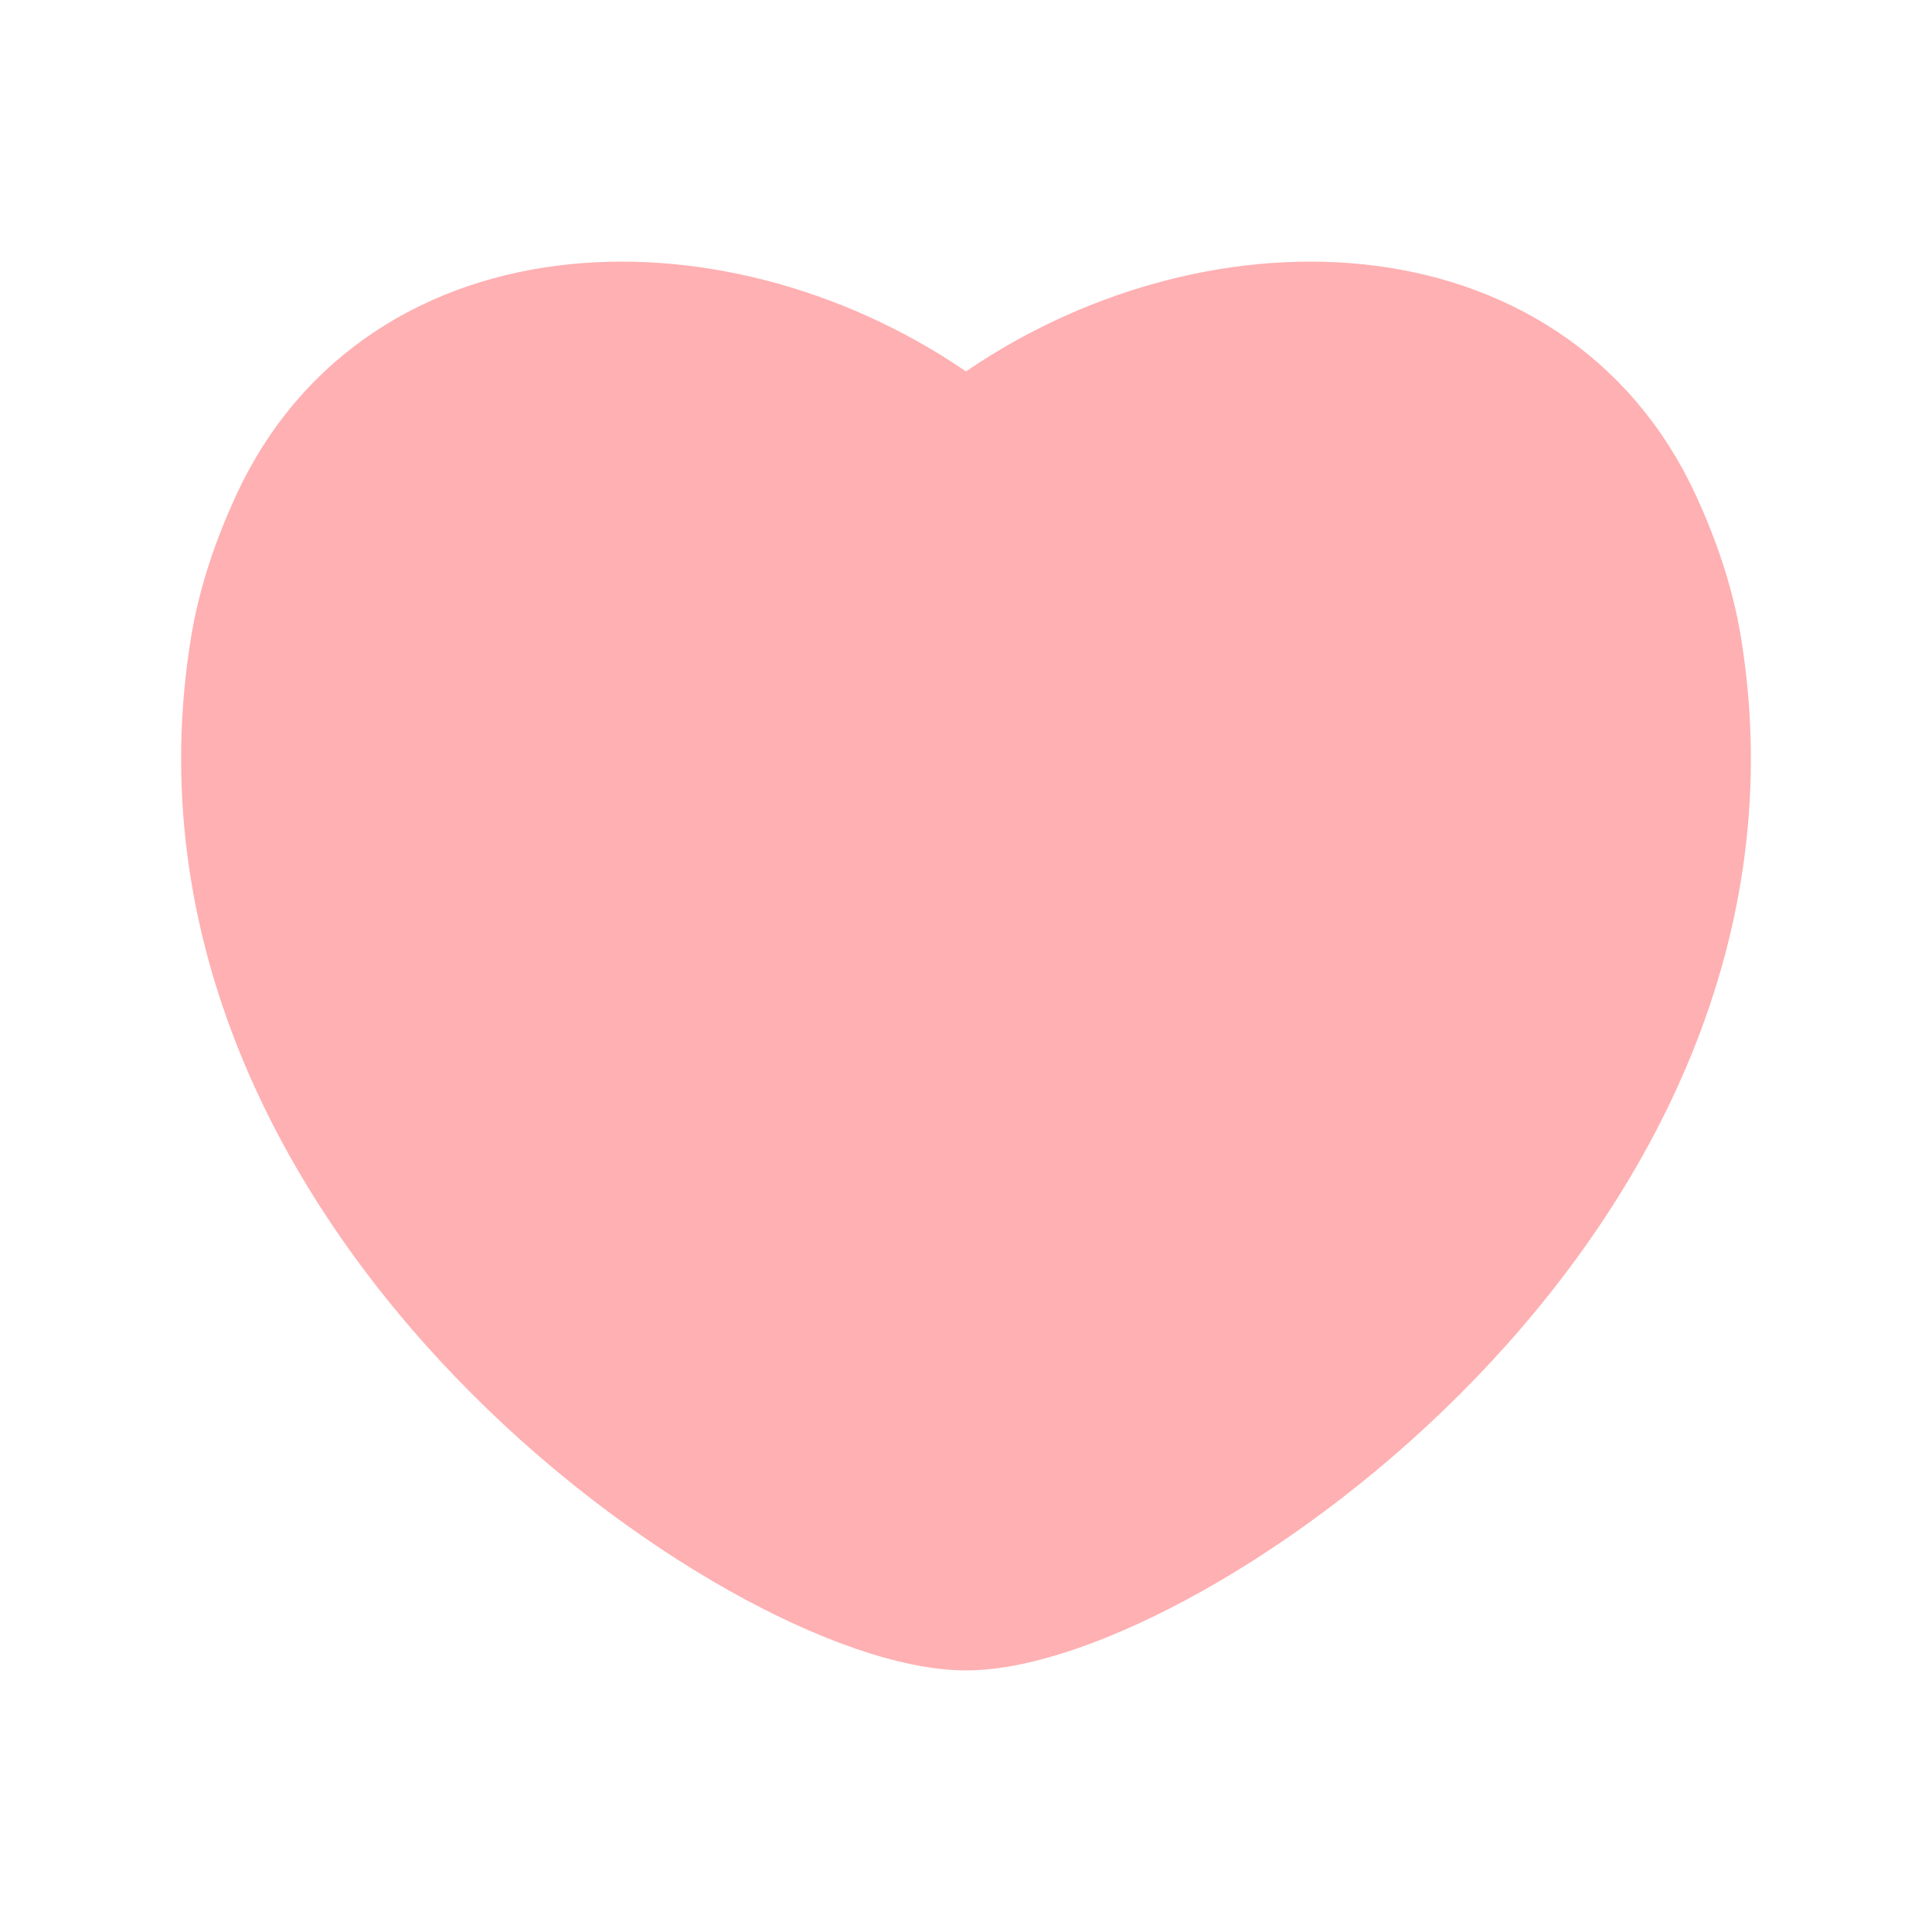
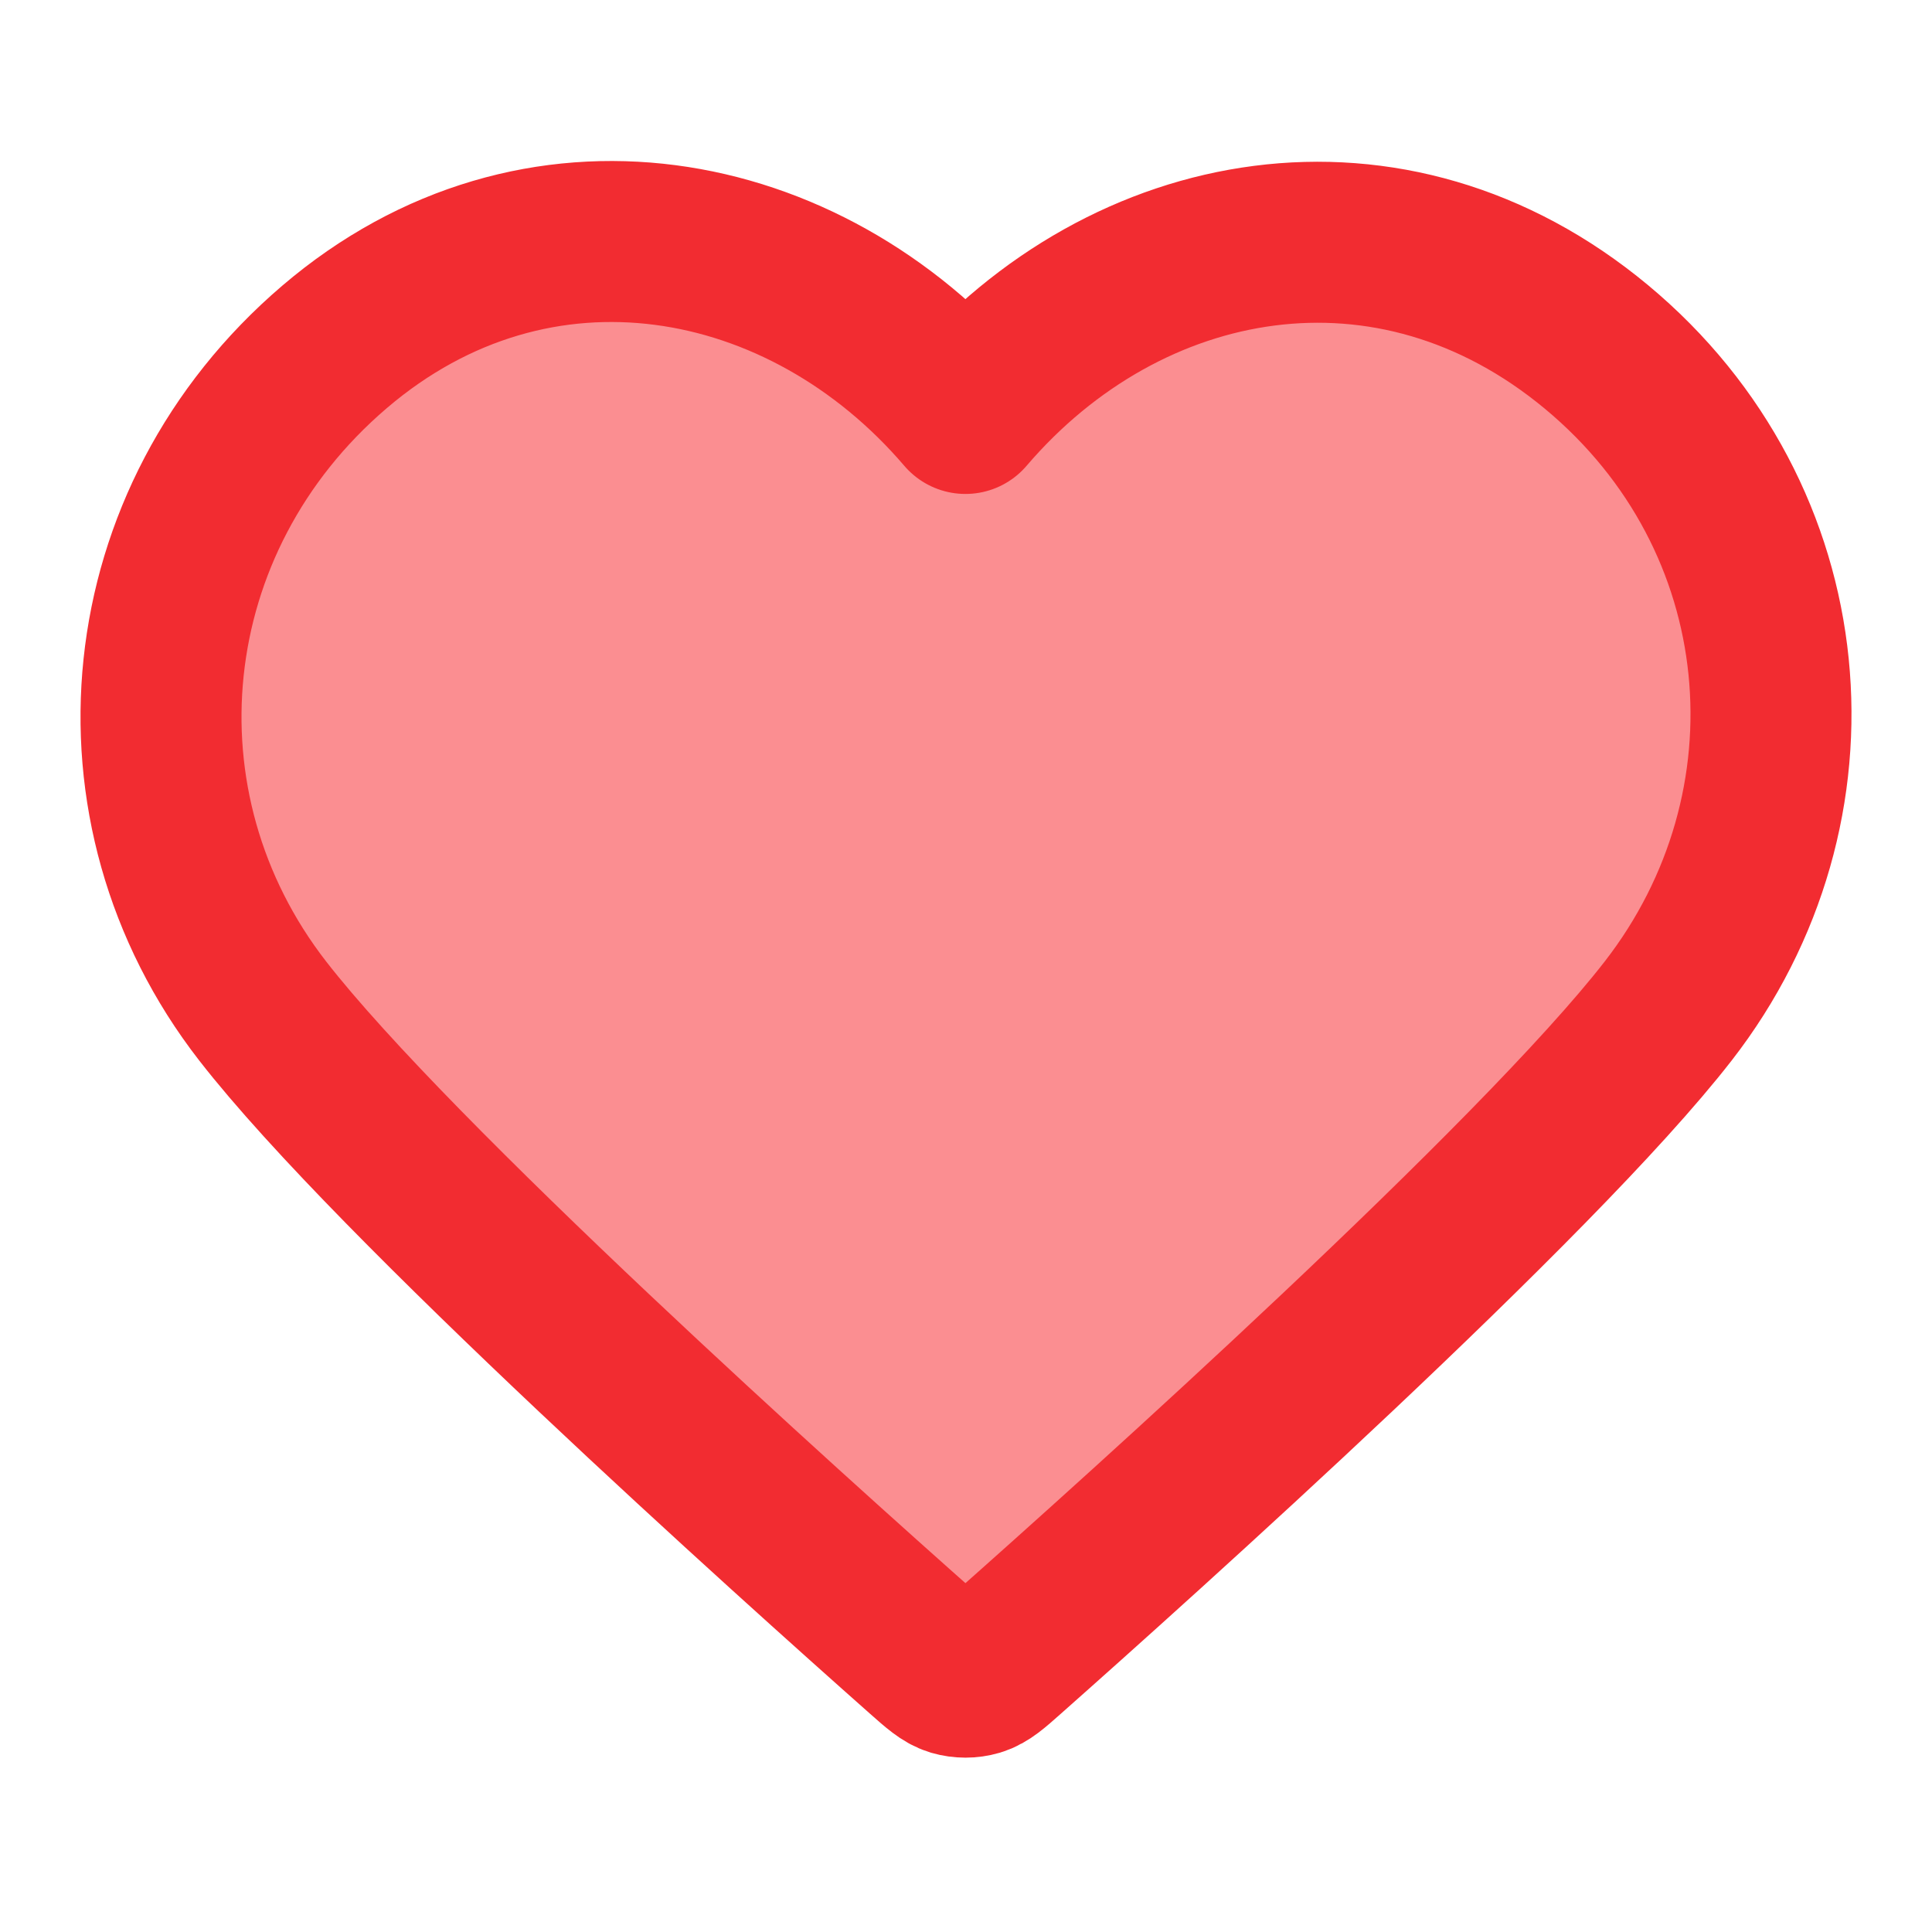
- <svg xmlns="http://www.w3.org/2000/svg" width="32" height="32" viewBox="0 0 32 32" fill="none">
-   <path d="M4.154 10.701C4.269 10.005 4.504 9.308 4.814 8.633C6.669 4.589 11.944 4.506 15.557 7.062C15.823 7.25 16.177 7.25 16.443 7.062C20.055 4.506 25.331 4.589 27.186 8.633C27.496 9.308 27.731 10.005 27.846 10.701C29.361 19.888 19.291 26.667 16 26.667C12.709 26.667 2.64 19.881 4.154 10.701Z" fill="#FFB0B2" stroke="#FFB0B2" stroke-width="2" stroke-linejoin="round" />
+ <svg xmlns="http://www.w3.org/2000/svg" width="24" height="24" viewBox="0 0 24 24" fill="none">
+   <path fill-rule="evenodd" clip-rule="evenodd" d="M11.993 5.136C9.994 2.798 6.66 2.17 4.155 4.31C1.65 6.45 1.297 10.029 3.264 12.56C4.9 14.665 9.85 19.104 11.472 20.541C11.654 20.702 11.744 20.782 11.85 20.814C11.943 20.841 12.044 20.841 12.136 20.814C12.242 20.782 12.333 20.702 12.514 20.541C14.136 19.104 19.087 14.665 20.722 12.56C22.689 10.029 22.38 6.428 19.832 4.31C17.284 2.192 13.992 2.798 11.993 5.136Z" fill="#FB8E91" stroke="#F22C31" stroke-width="2" stroke-linecap="round" stroke-linejoin="round" />
</svg>
